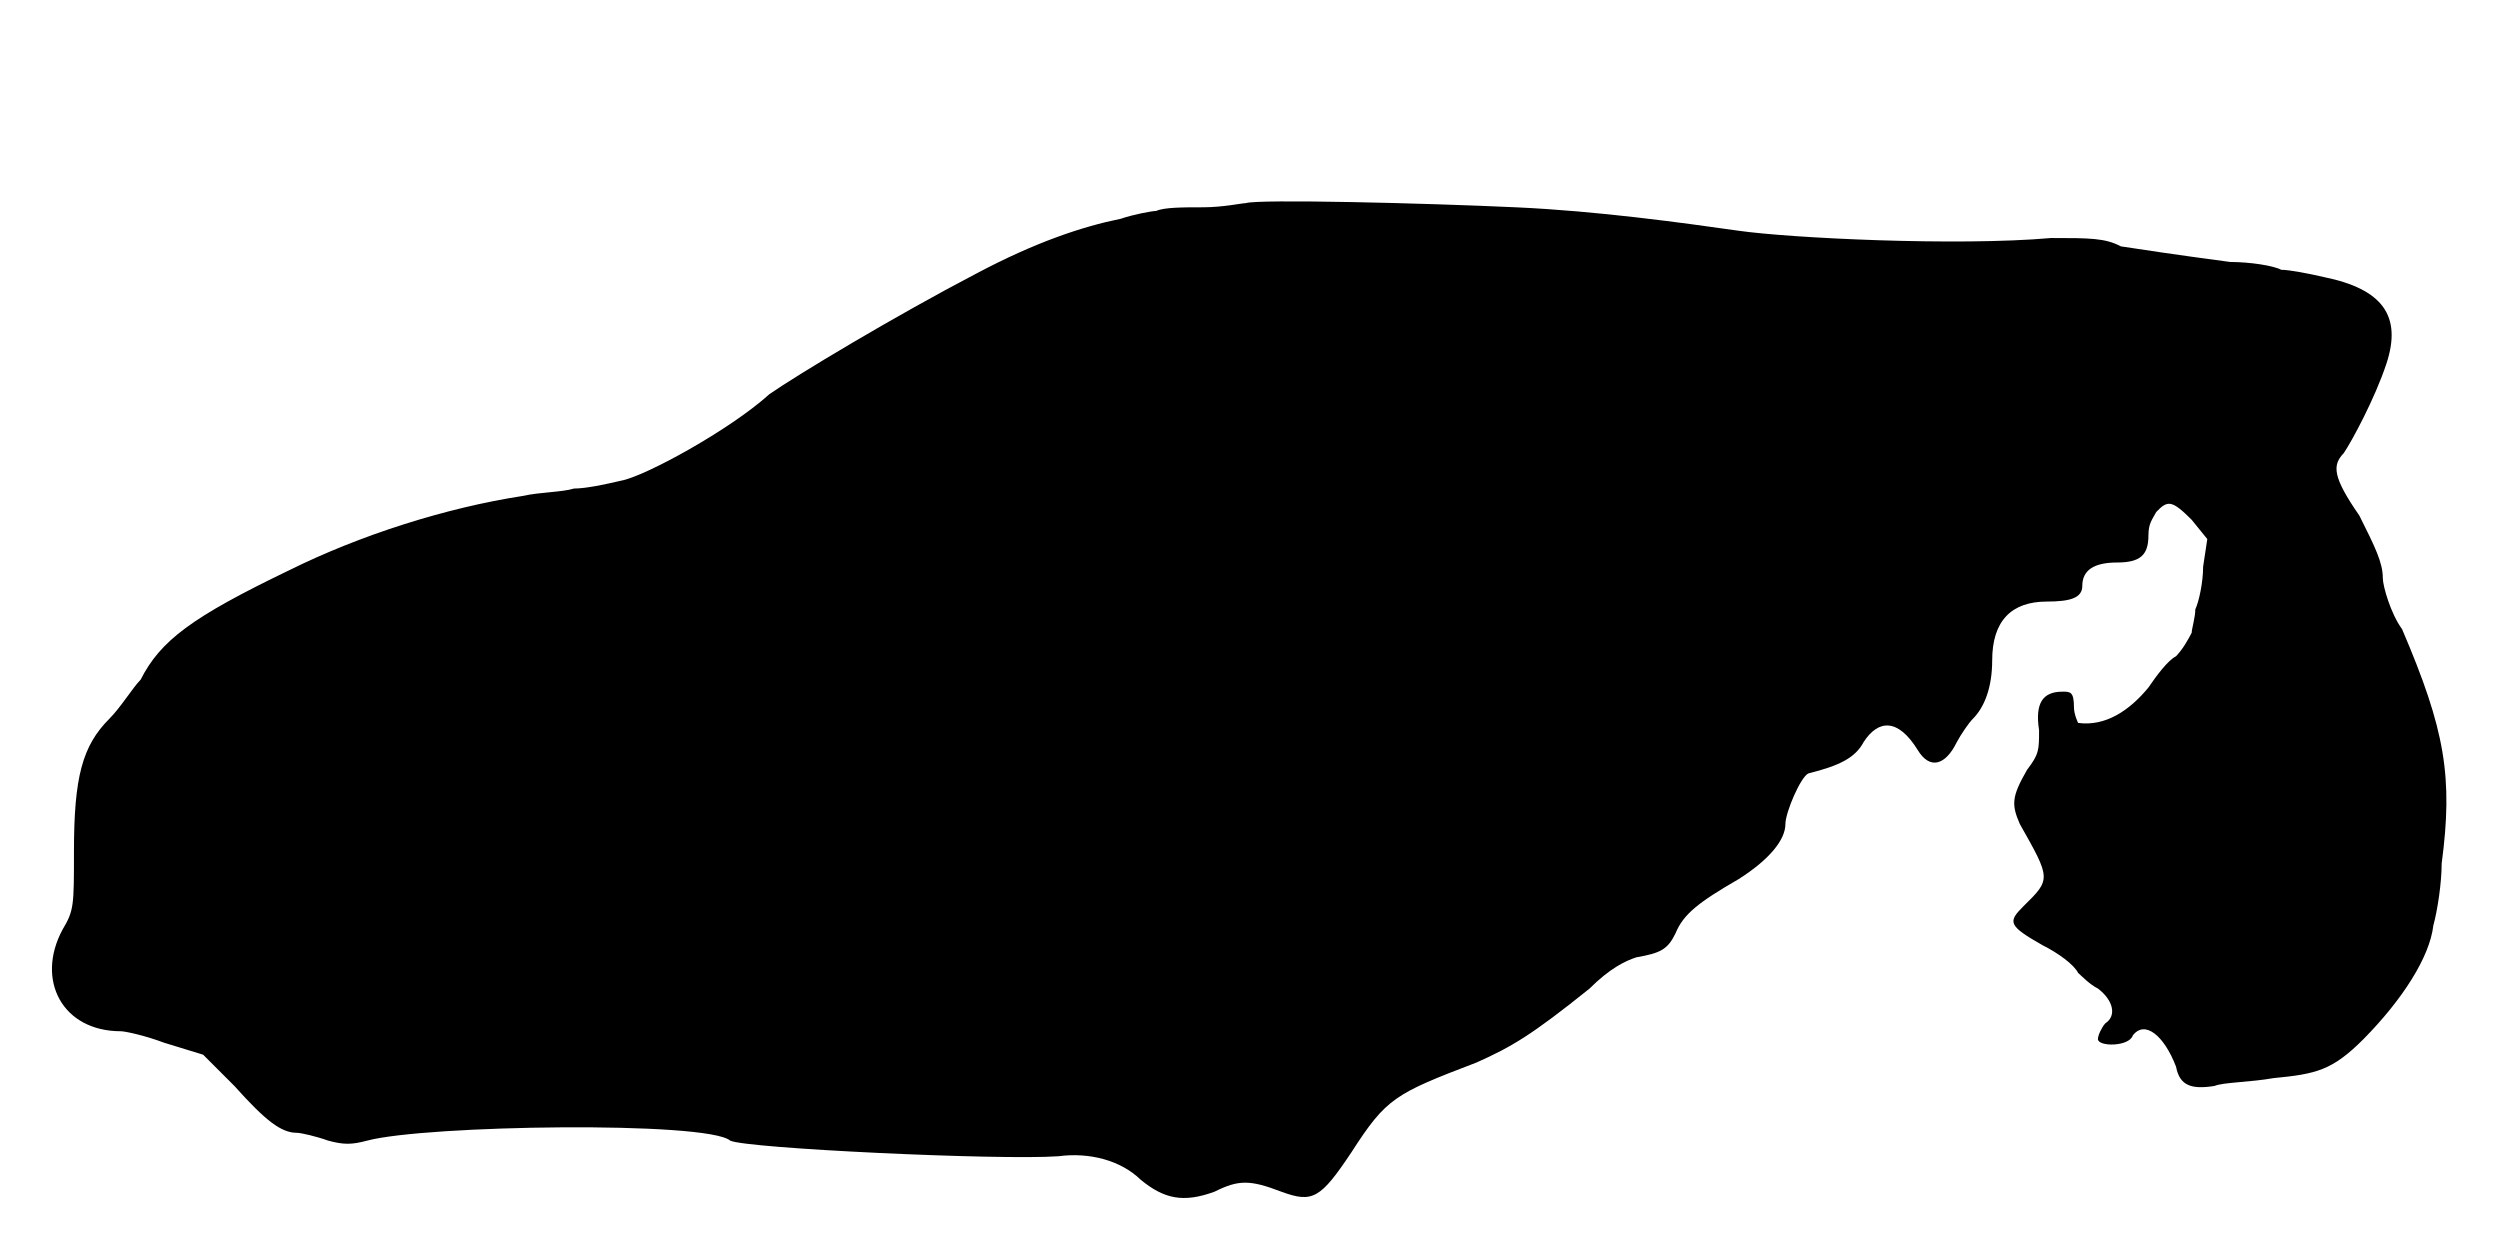
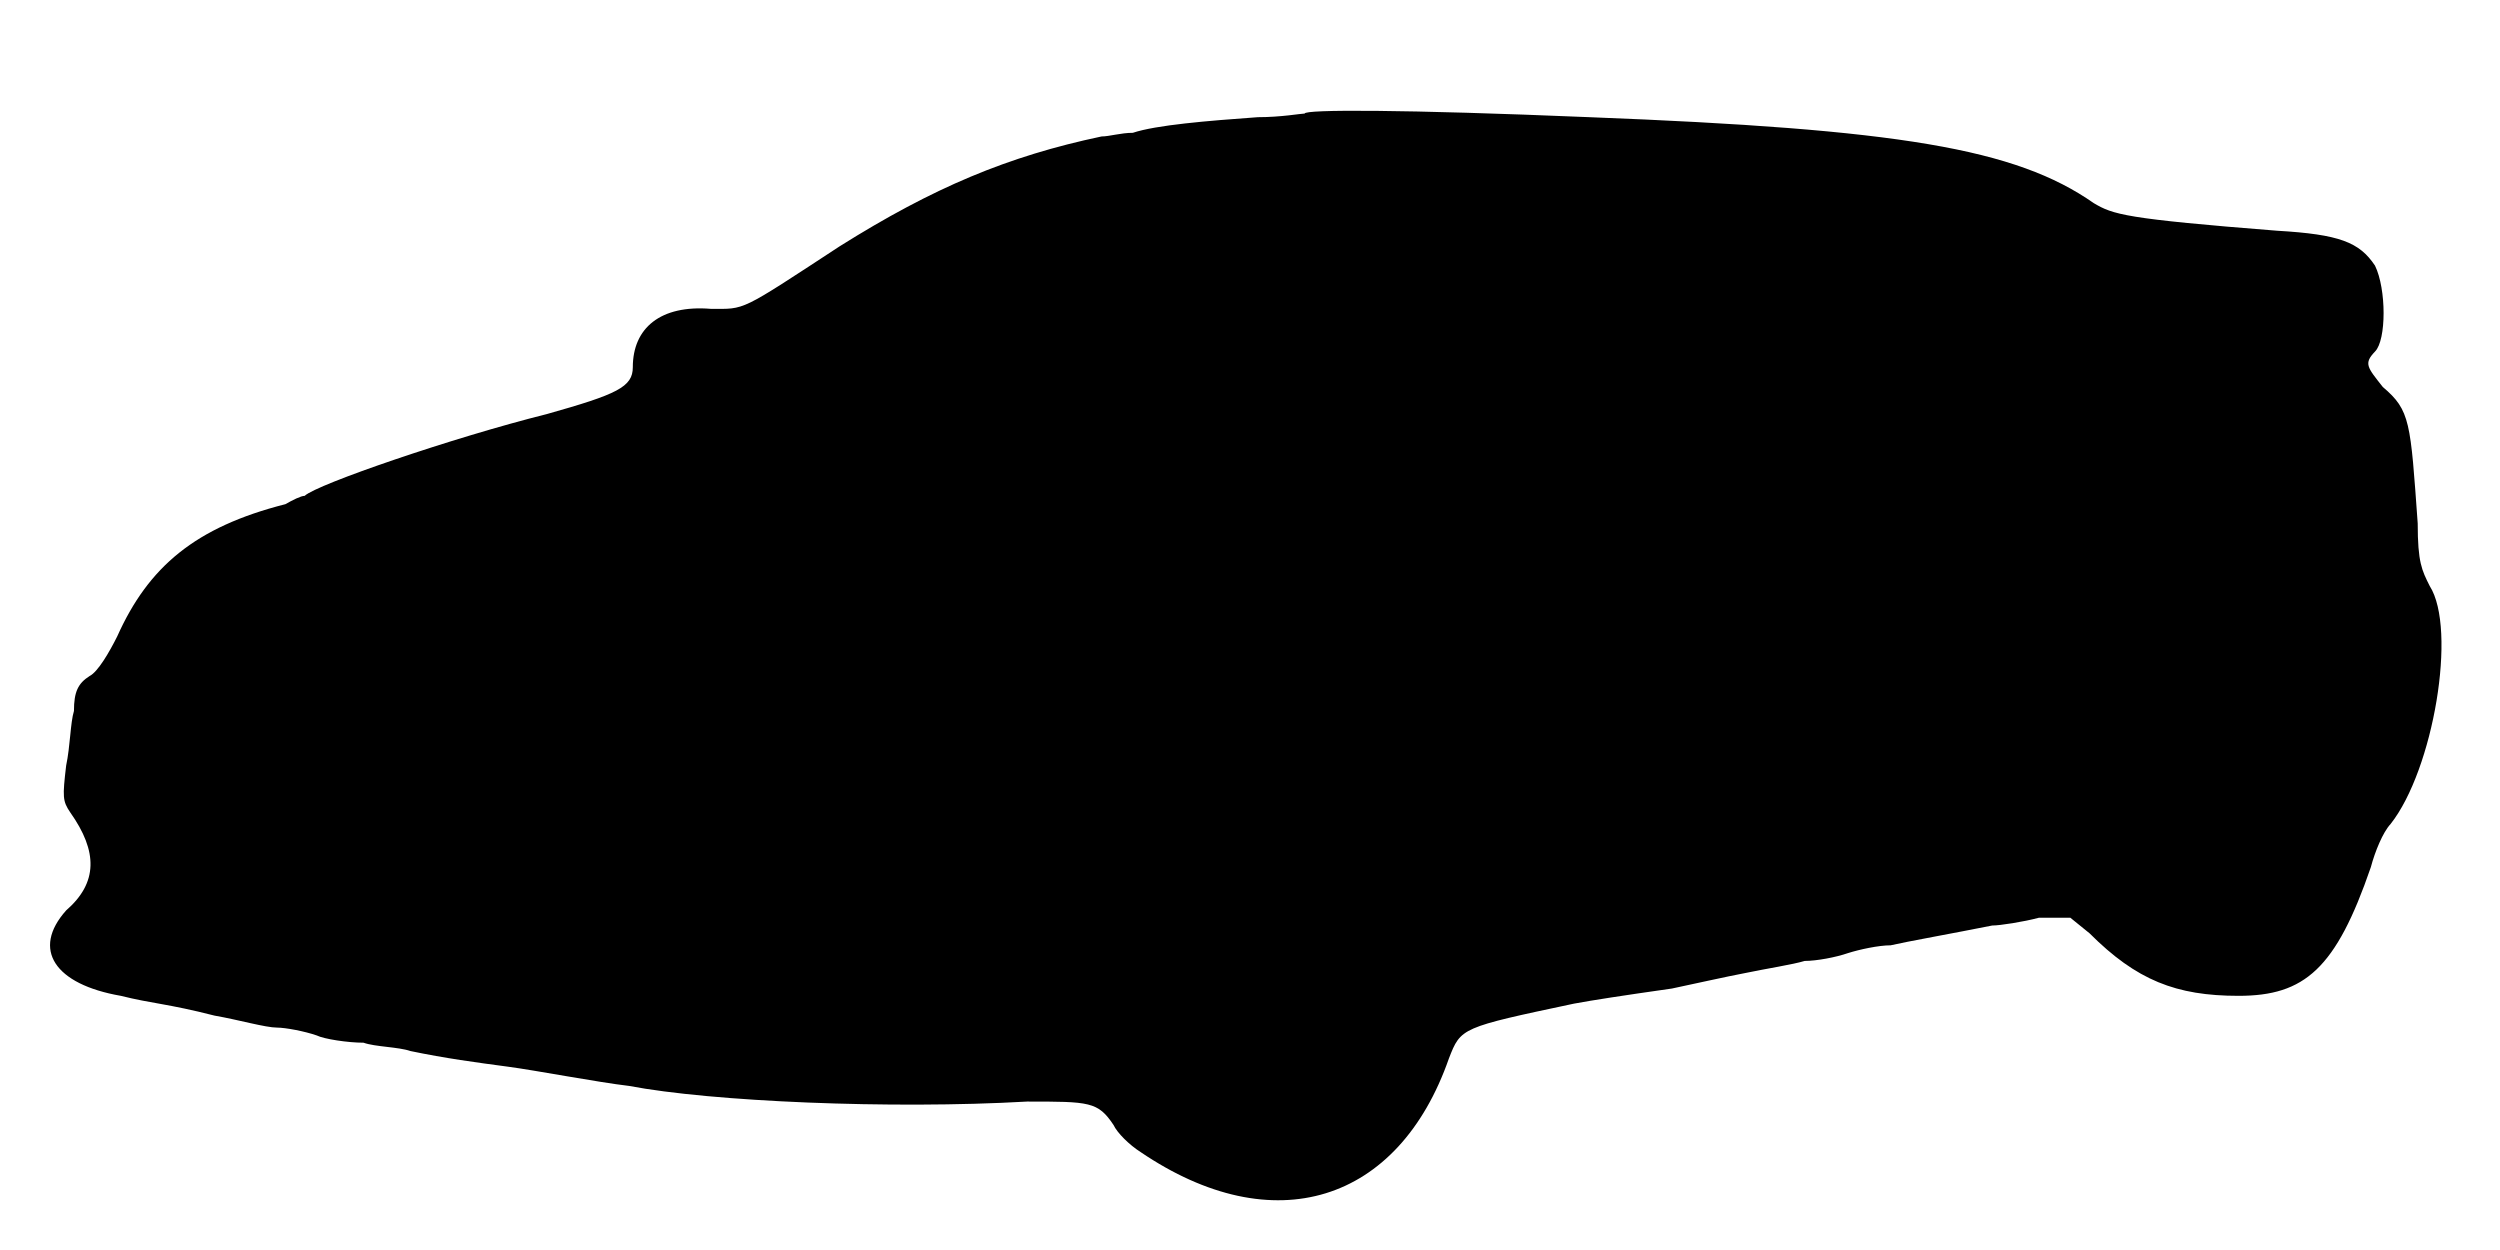
<svg xmlns="http://www.w3.org/2000/svg" viewBox="0 0 48 24">
-   <path d="M23.92 3.9c-.07 0-.44.08-.82.08-.38 0-.75 0-.9.07-.08 0-.45.07-.68.15-.74.15-1.64.45-2.77 1.05-1.57.82-3.45 1.95-3.98 2.32-.75.68-2.39 1.58-2.85 1.66-.3.07-.67.15-.9.15-.22.07-.67.07-.97.14-1.5.23-3.15.76-4.5 1.43-1.87.9-2.47 1.35-2.85 2.1-.15.15-.38.53-.6.75-.52.52-.68 1.12-.68 2.55 0 1.05 0 1.13-.22 1.5-.52.97 0 1.95 1.12 1.95.08 0 .46.08.83.22l.75.23.6.6c.6.67.9.9 1.2.9.08 0 .38.07.6.15.3.08.45.08.75 0 1.12-.3 6.53-.38 6.97 0 .3.15 5.18.38 6.3.3.6-.08 1.2.08 1.58.45.45.37.82.45 1.42.23.46-.23.68-.23 1.28 0 .6.22.75.14 1.35-.76.67-1.04.83-1.12 2.4-1.72.67-.3 1.05-.52 2.17-1.42.38-.38.68-.53.9-.6.46-.08.6-.15.75-.46.15-.37.45-.6 1.21-1.04.6-.38.9-.76.9-1.06 0-.22.29-.9.44-.97.6-.15.9-.3 1.06-.6.29-.45.67-.45 1.04.15.23.38.53.3.75-.15.08-.15.23-.37.31-.45.22-.22.37-.6.37-1.12 0-.76.37-1.13 1.05-1.13.45 0 .68-.07.68-.3 0-.3.22-.45.67-.45.45 0 .6-.15.6-.52 0-.23.07-.3.15-.45.22-.23.3-.23.68.15l.3.37-.08.53c0 .3-.08.67-.15.82 0 .15-.07.38-.07.45-.08.15-.16.3-.3.45-.16.08-.38.38-.53.6-.37.45-.83.75-1.35.68 0 0-.08-.16-.08-.3 0-.3-.07-.3-.22-.3-.38 0-.53.22-.45.74 0 .38 0 .46-.23.76-.3.52-.3.67-.14 1.04.6 1.06.6 1.06.07 1.58-.3.3-.3.37.37.75.3.15.6.37.68.53.08.07.22.22.38.3.29.22.37.52.14.67-.07.08-.14.23-.14.3 0 .15.6.15.67-.07.23-.3.6 0 .83.6.07.37.3.44.74.37.16-.07.68-.07 1.13-.15.83-.08 1.13-.15 1.73-.75.74-.75 1.27-1.57 1.34-2.18.08-.29.16-.82.16-1.19.22-1.66.07-2.56-.76-4.5-.22-.3-.37-.83-.37-.98 0-.3-.15-.6-.45-1.2-.52-.75-.52-.97-.3-1.2.15-.22.6-1.05.82-1.72.3-.91-.07-1.43-1.2-1.66-.3-.07-.67-.14-.82-.14-.15-.08-.6-.15-.98-.15-1.12-.15-1.64-.23-2.1-.3-.3-.16-.6-.16-1.34-.16-1.81.16-5.03 0-6-.14-1.06-.15-2.71-.38-4.28-.45-1.72-.08-4.95-.16-5.18-.08z" />
+   <path d="M25.05 2.18c-.07 0-.45.07-.9.07-.97.07-1.95.15-2.4.3-.23 0-.45.07-.6.07-1.8.38-3.23.98-5.03 2.11-1.94 1.27-1.8 1.2-2.47 1.2-.97-.08-1.5.37-1.5 1.12 0 .38-.3.52-1.65.9-1.8.45-4.42 1.35-4.65 1.57-.07 0-.23.08-.37.16-1.73.44-2.63 1.2-3.23 2.54-.15.3-.37.68-.53.76-.22.14-.3.3-.3.67-.07.23-.07.67-.15 1.05-.07.6-.07.68.08.9.53.75.53 1.35-.08 1.88-.67.75-.22 1.42 1.05 1.64.6.15.9.15 1.8.38.46.08.98.23 1.2.23.16 0 .53.07.76.15.14.07.6.14.9.14.22.08.67.08.9.16.67.14 1.27.22 1.87.3.53.07 1.73.3 2.33.37 1.57.3 5.02.45 7.64.3 1.2 0 1.36 0 1.66.45.07.15.3.38.52.52 2.55 1.73 4.95.98 5.92-1.8.23-.59.23-.59 2.4-1.05.38-.07.9-.15 1.88-.29.38-.08 1.05-.23 1.42-.3.38-.08.9-.16 1.13-.23.23 0 .6-.07.83-.15.22-.07.59-.15.82-.15.3-.07 1.2-.23 1.95-.38.15 0 .6-.07.9-.15l.6 0 .37.3c.9.9 1.66 1.2 2.86 1.2 1.27 0 1.87-.52 2.54-2.47.08-.3.23-.67.38-.83.82-1.04 1.28-3.74.75-4.57-.15-.3-.23-.45-.23-1.2-.14-1.95-.14-2.17-.67-2.62-.3-.38-.37-.45-.15-.68.22-.22.22-1.2 0-1.65-.3-.45-.68-.6-1.88-.67-2.92-.23-3.15-.31-3.52-.53-1.5-1.05-3.75-1.42-9.68-1.65-3.6-.15-5.47-.15-5.47-.07z" />
</svg>
